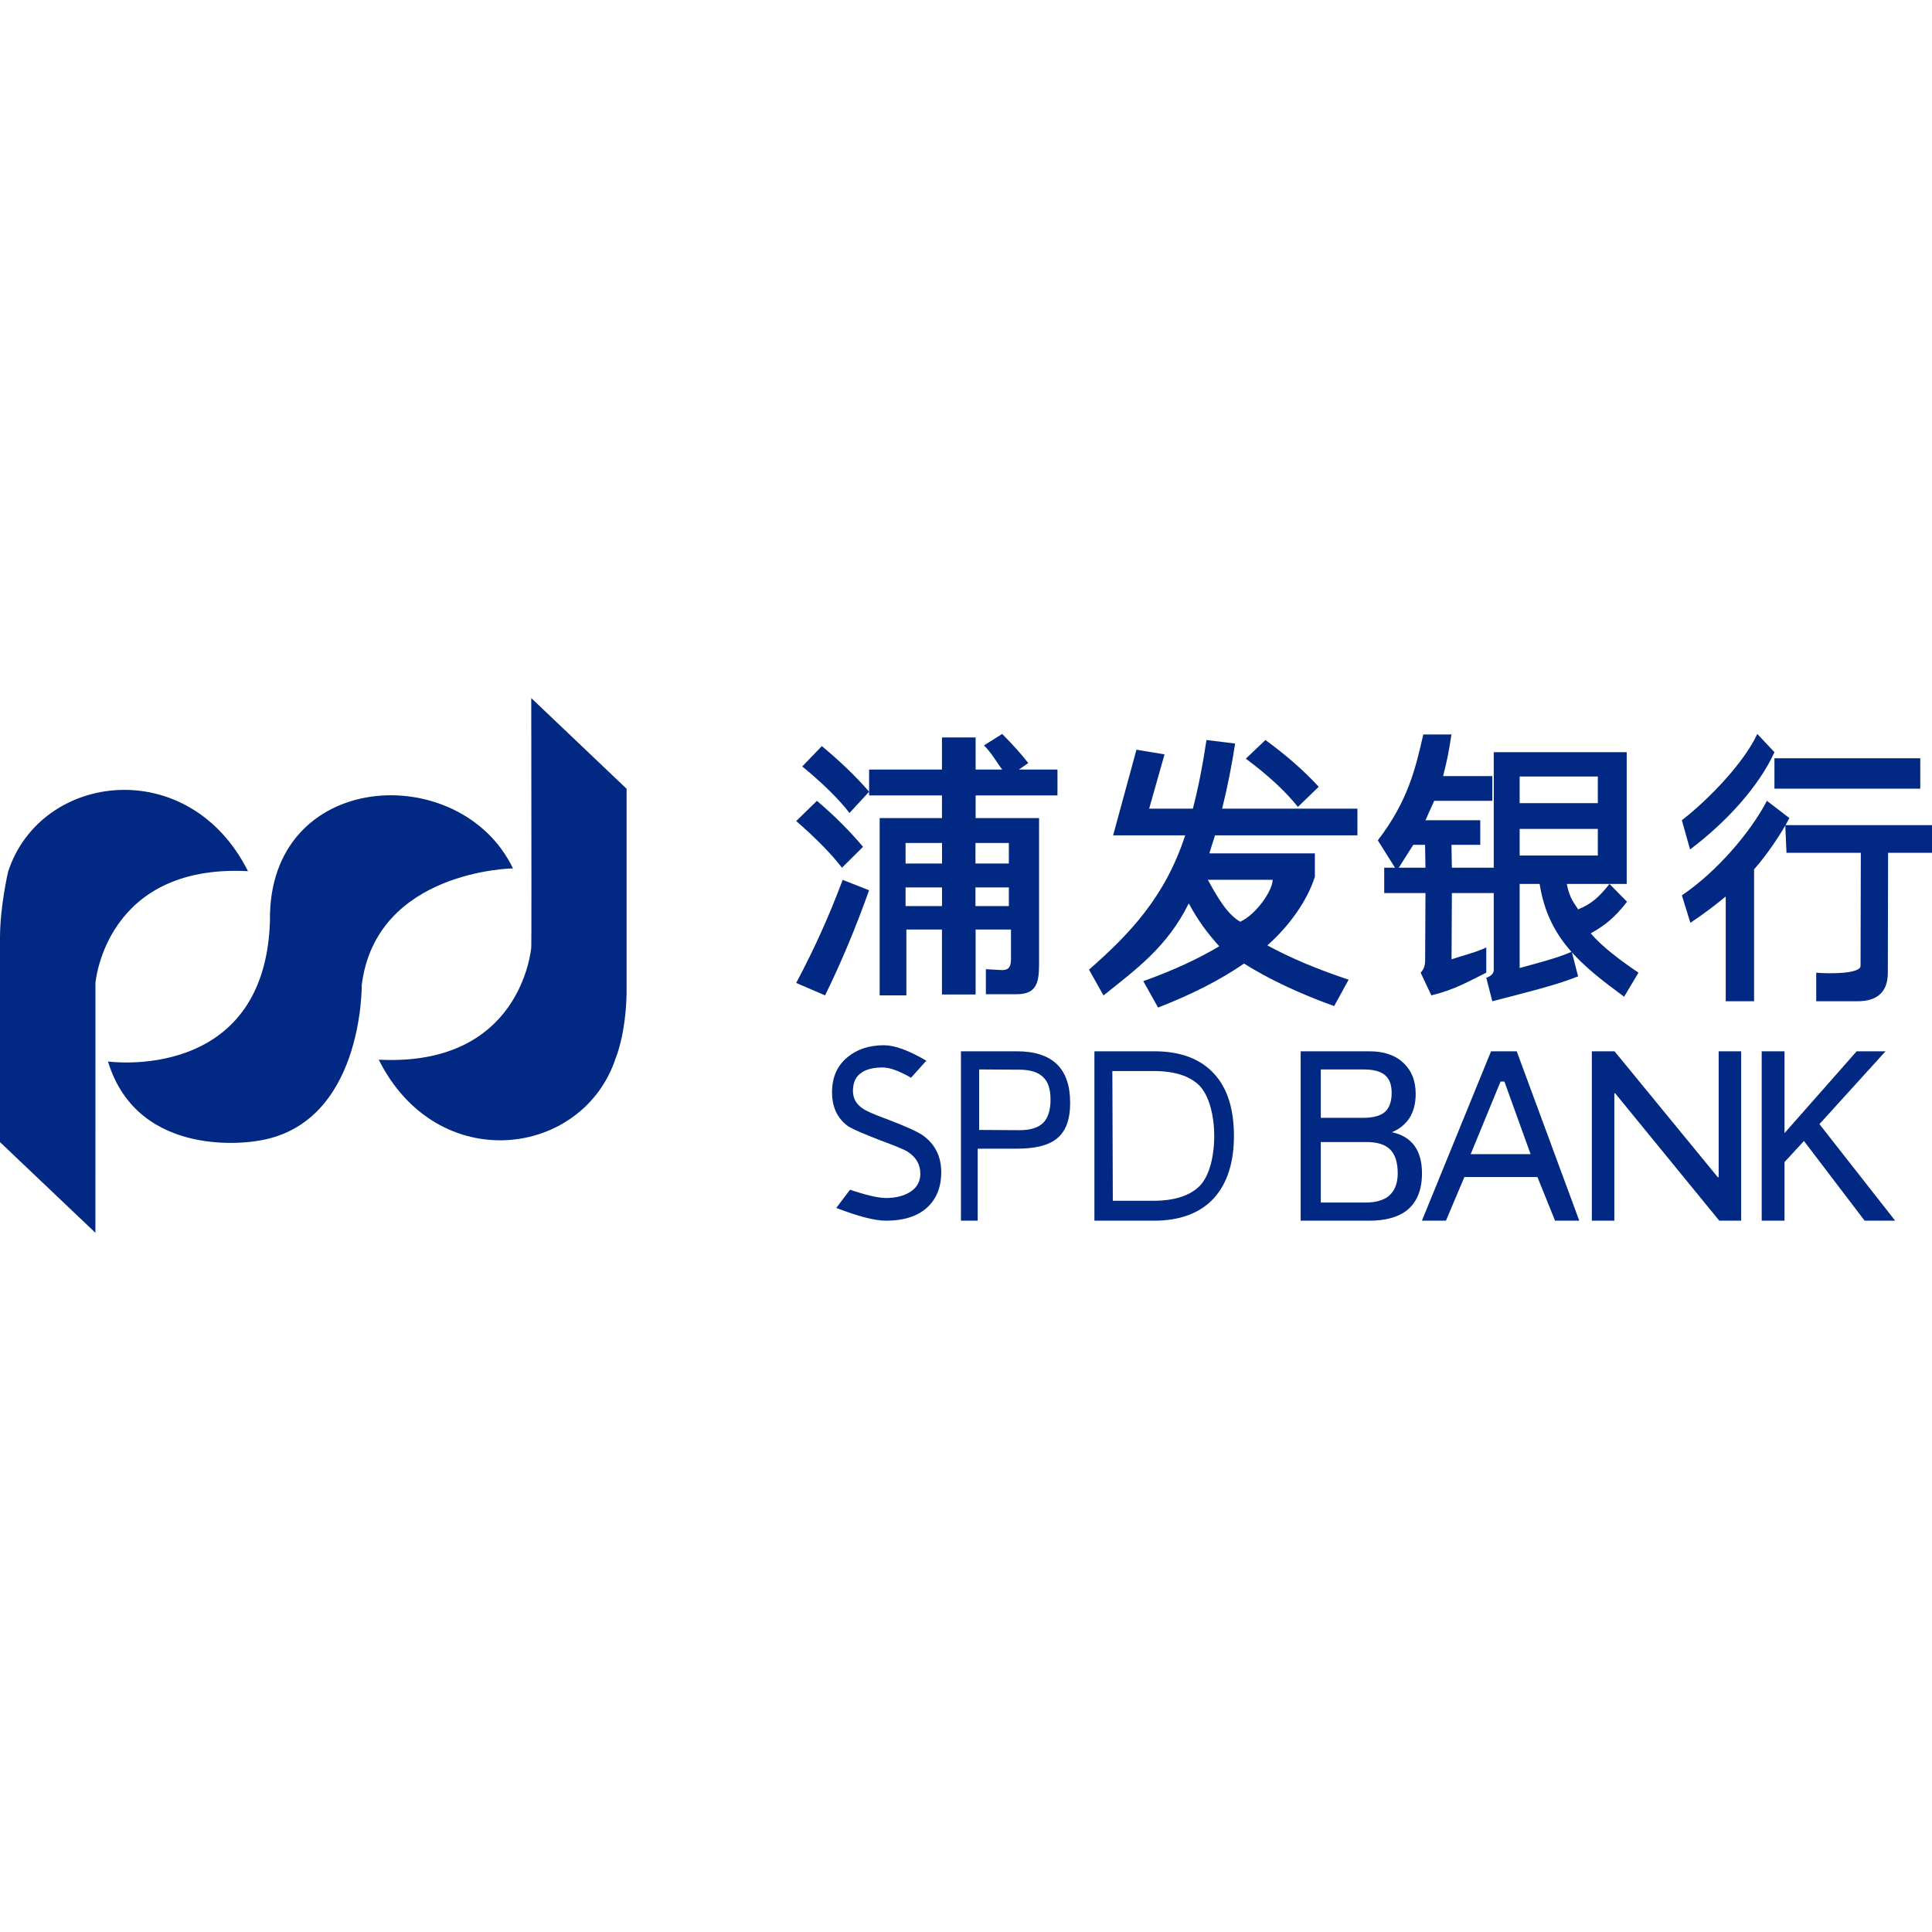
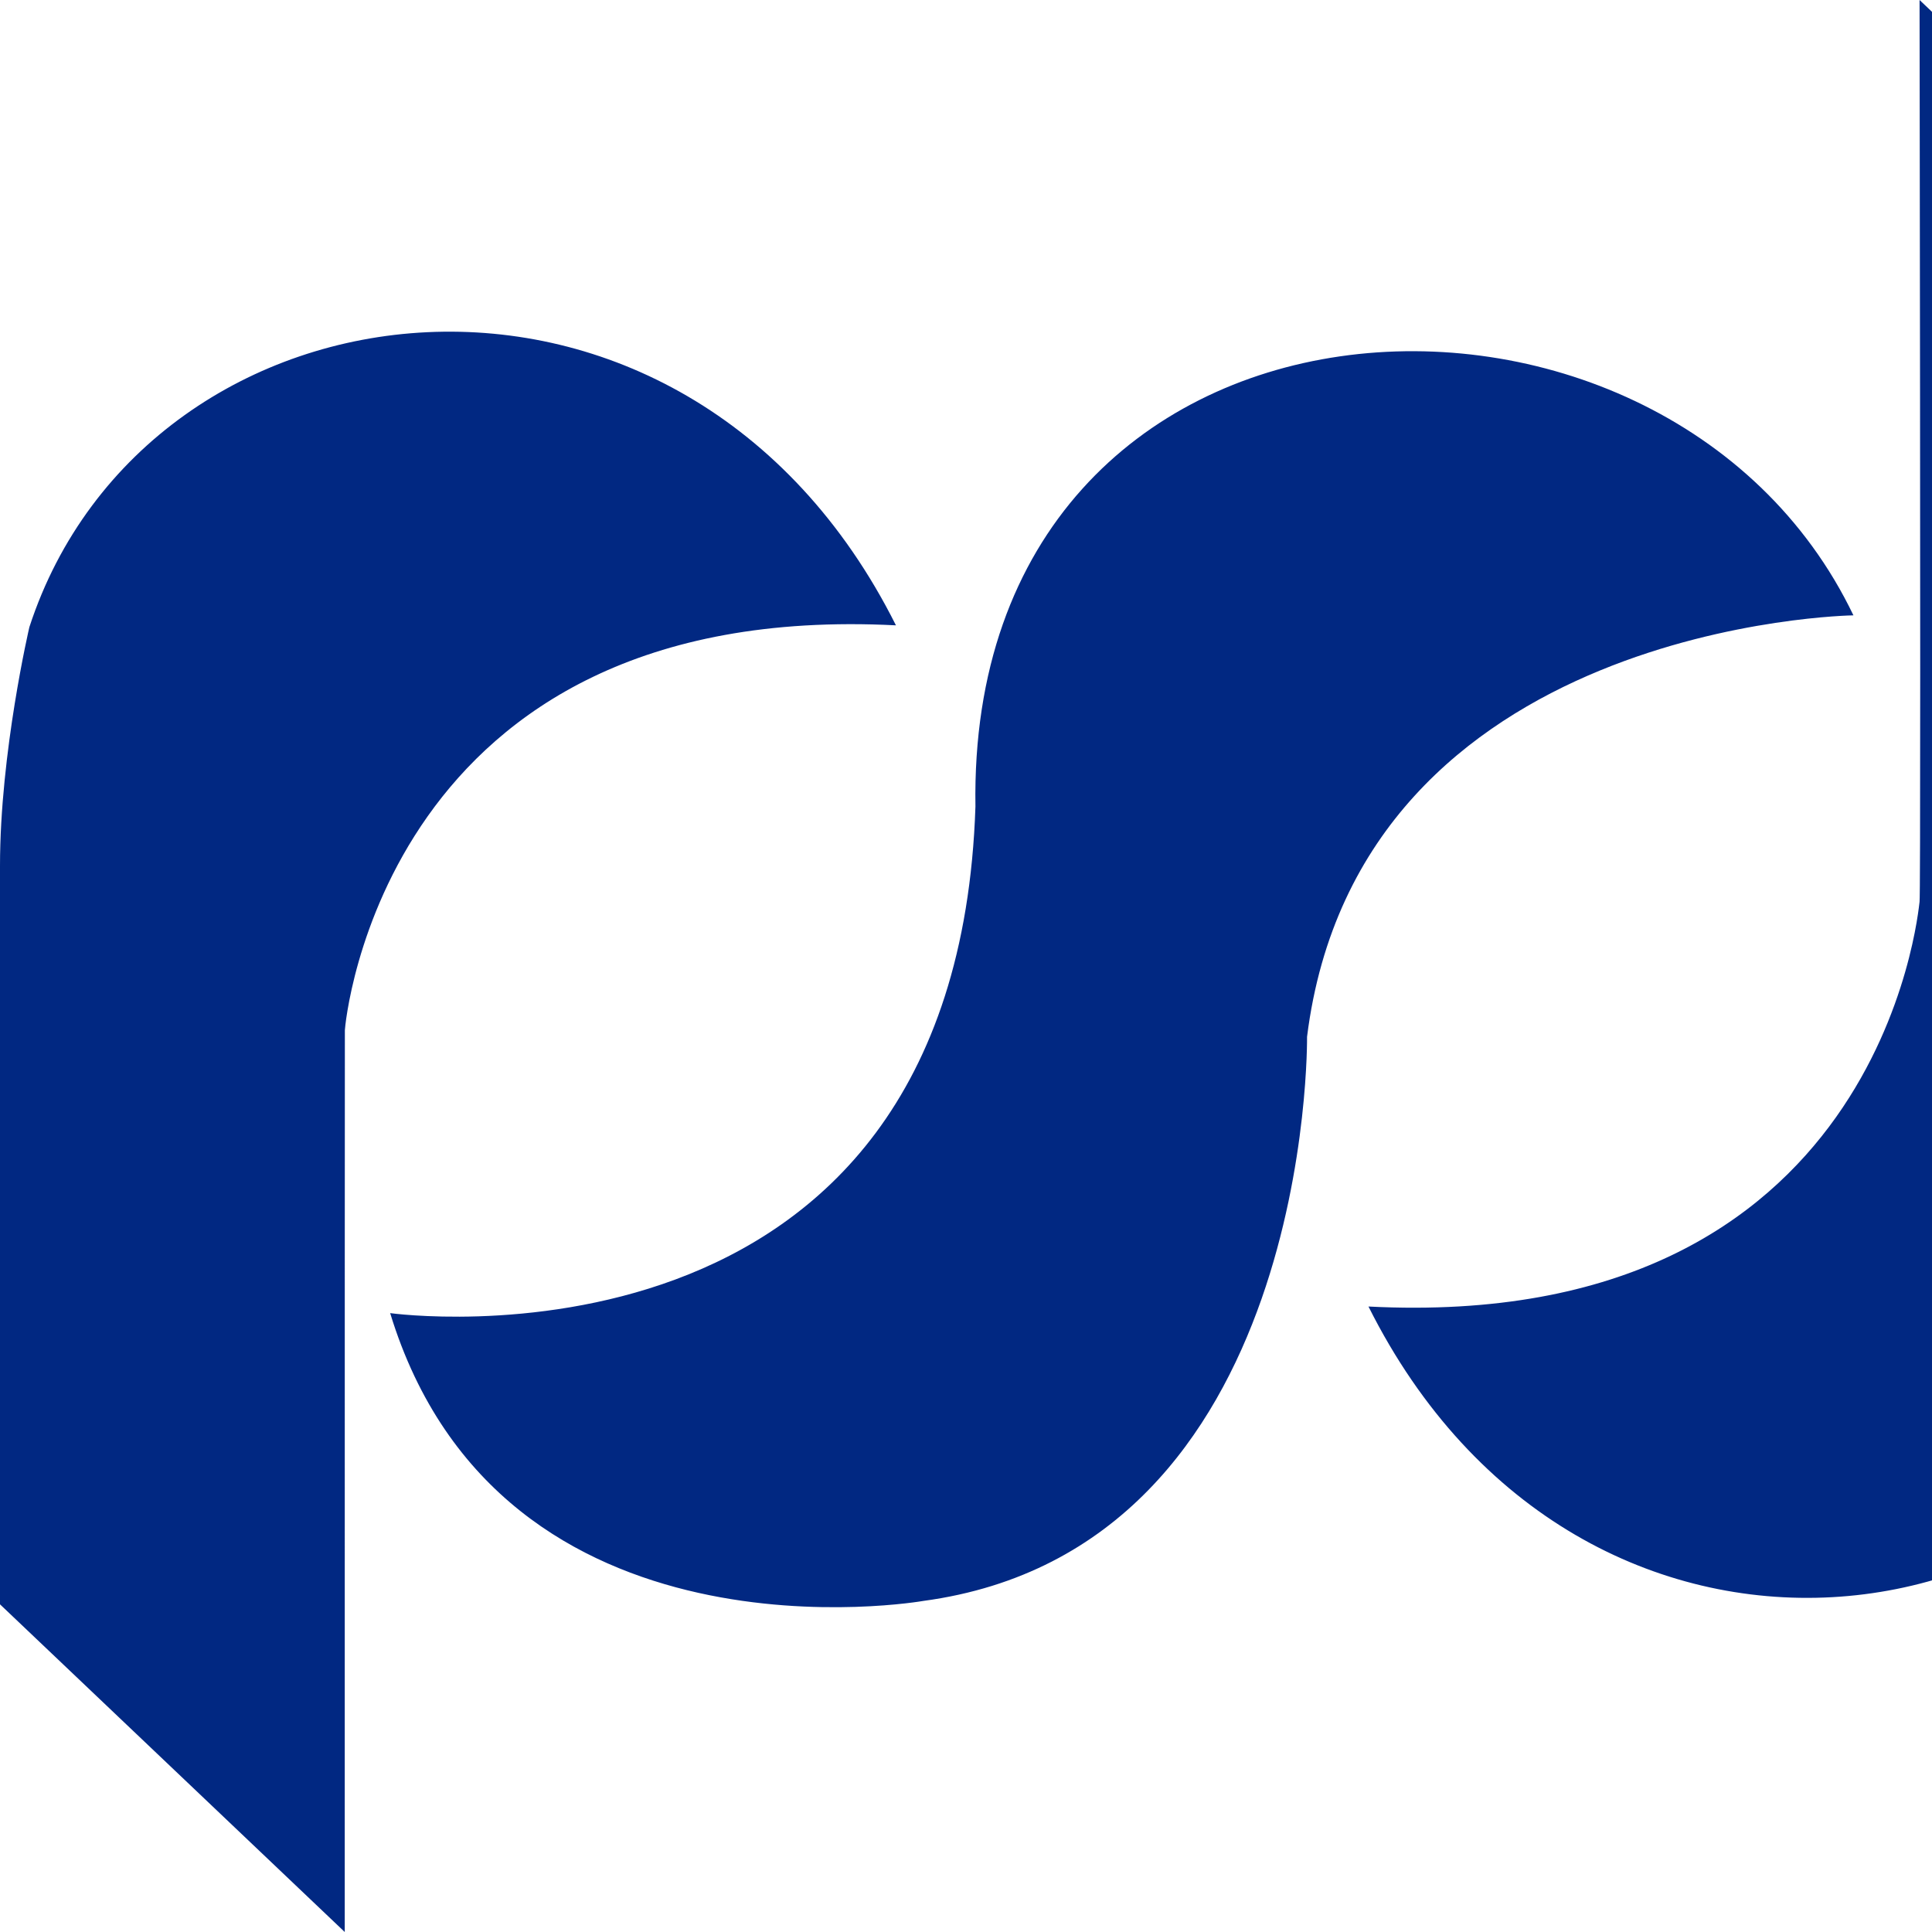
- <svg xmlns="http://www.w3.org/2000/svg" t="1734100725167" class="icon" viewBox="0 0 1024 1024" version="1.1" p-id="9653" width="128" height="128">
-   <path d="M435.604 395.445l-10.384 10.782c10.689 8.822 19.087 16.99 25.042 24.668l10.383-11.272c-6.87-8.005-15.269-16.01-25.041-24.178zM433 424.45l-11 10.733c10.352 8.944 18.44 17.237 24.264 24.717l11.16-11.058c-6.793-8.13-14.88-16.26-24.424-24.392z m13.636 41.895A448.365 448.365 0 0 1 422 520.964l15.297 6.611c8.534-17.314 16.263-35.888 23.348-55.722l-14.009-5.509z m14.01-58.476v13.723h38.61v12.007h-33.013v93.977h14.151v-34.902h18.861v34.434h17.838v-34.434h18.751v15.41c0 4.055-0.933 6.082-4.665 6.082l-8.643-0.468v13.254h16.328c9.952 0 11.863-5.301 11.863-15.593v-77.76h-33.634V421.59h43.386v-13.723h-20.436l4.976-3.43c-3.421-4.367-7.93-9.512-13.84-15.438l-9.641 6.082c4.354 4.366 6.53 8.732 9.641 12.786h-14.086v-16.997h-17.837v16.997h-38.61z m38.645 38.918v10.89h-19.323v-10.89h19.323z m-19.323 23.558h19.323v9.891h-19.323v-9.89z m54.747 9.891h-17.7v-9.89h17.7v9.89z m0-22.559h-17.7v-10.89h17.7v10.89z m55.264-14.937h38.204c-10.647 32.641-29.37 52.226-50.978 71.189l7.672 13.678c17.067-13.678 33.912-25.802 45.185-48.806 5.01 9.17 9.394 15.17 16.156 22.735-11.117 6.683-24.582 12.9-40.24 18.496l7.829 13.99c18.006-6.995 33.194-14.767 45.563-23.316 12.839 8.083 28.81 15.7 47.755 22.538l7.672-13.989c-16.753-5.595-31.158-11.657-43.058-18.186 11.587-10.258 21.095-23.59 25.166-36.335v-12.435H640.98l1.41-4.528a224.837 224.837 0 0 0 1.607-5.031h75.469v-14.145h-71.711a384.858 384.858 0 0 0 6.889-34.506l-15.188-1.865c-1.879 12.745-4.227 24.87-7.202 36.371h-23.173l8.142-28.755-14.875-2.487-12.369 45.387z m50.205 23.565h34.362c0 5.527-8.466 18.154-17.18 22.236-6.926-3.93-12.104-12.961-17.182-22.236z m30.52-74.081l-10.391 9.882c12.015 8.94 21.109 17.41 27.604 25.567l11.041-10.666c-7.632-8.313-17.05-16.627-28.253-24.783z m83.664-2.932c-4.09 17.9-8.022 35.158-24.093 56.106l10.097 16.086c1.259-2.057 4.155-6.628 8.69-13.713h6.25l0.216 12.129h-21.865v13.425h21.865l-0.175 34.668c0 2.623-0.041 5.081-2.376 7.547l5.663 12.036c12.583-3.086 19.678-7.407 29.116-12.036v-13.372c-5.348 2.623-13.055 4.436-18.404 6.288l0.175-35.13h22.194v-13.426h-22.194l-0.216-12.129h15.258v-13.03h-29.041l4.622-10.29h30.808v-13.11H764.87c1.1-4.326 1.911-7.78 2.431-10.362s1.19-6.477 2.011-11.687h-14.943z m51.076 50.05h41.434v14.113h-41.434V439.34z m41.434-13.669h-41.434V411.56h41.434v14.113z m6.19 42.834c-5.946 7.55-9.977 10.729-16.65 13.496-1.488-2.767-4.457-5.317-5.981-13.496h31.751v-69.838h-70.467v115.349c0 1.887-1.373 3.303-3.965 4.247l3.202 12.426c16.316-4.247 34.482-8.651 45.46-13.213l-3.354-13.055c-7.624 3.46-19.843 6.449-27.62 8.651v-44.567h10.592c4.575 28.942 21.75 42.786 44.775 59.773l7.624-12.74c-9.301-6.292-19.583-13.943-25.291-20.866 7.929-4.405 12.822-8.55 19.226-16.73l-9.301-9.437z m87.423-66.615v16.113h77.29v-16.113h-77.29z m5.741 35.45l0.644 14.667h39.396l-0.143 59.914c0 4.258-16.566 4.258-23.493 3.627v15.141h21.836c10.692 0 16.114-5.047 16.114-15.14l0.144-63.542h23.493V437.34h-77.99zM931.398 389c-6.89 15-25.449 34.49-39.978 45.74l4.344 15.49c19.172-14.348 36.639-33.626 44.727-51.562L931.398 389z m5.108 35.45l11.914 9.148c-4.36 8.359-12.104 19.743-18.725 27.173v69.919h-15.02v-55.522c-5.814 4.799-11.95 9.443-18.733 13.932l-4.522-14.551c18.41-12.384 36.365-33.381 45.086-50.1zM468.501 554c-7.799 0-14.264 2.13-19.394 6.392-5.439 4.511-8.107 10.652-8.107 18.547 0 7.77 2.77 13.786 8.414 17.922l0.58 0.362c2.551 1.515 7.914 3.793 16.25 7.032l4.47 1.684c5.438 2.086 8.787 3.53 10.1 4.331 4.619 2.883 6.979 6.768 6.979 11.78 0 4.011-1.642 7.144-4.926 9.4-3.284 2.256-7.696 3.51-13.237 3.51-4.105 0-10.469-1.463-19.092-4.387l-7.286 9.65c11.634 4.511 20.426 6.767 26.378 6.767 9.235 0 16.418-2.256 21.549-6.767 5.13-4.637 7.696-10.903 7.696-18.924 0-8.271-3.18-14.663-9.44-19.3-2.874-2.13-9.338-5.013-19.19-8.773l-1.809-0.668c-5.519-2.065-9.056-3.655-10.675-4.687l-0.24-0.159c-3.694-2.381-5.439-5.514-5.439-9.525 0-4.511 1.54-7.77 4.72-9.775 2.566-1.754 6.26-2.632 11.083-2.632 3.694 0 8.688 1.813 14.982 5.437l8.107-9.023C481.67 556.73 474.179 554 468.5 554z m40.821 3.207v89.783h8.87v-38.164h20.511c18.96 0 28.494-5.973 28.494-24.332 0-18.234-9.424-27.287-28.272-27.287h-29.603z m9.646 9.62l21.377 0.128c5.629 0 9.771 1.282 12.426 3.847 2.656 2.31 4.036 6.414 4.036 12.057 0 5.644-1.38 9.748-3.93 12.313-2.655 2.565-6.797 3.848-12.532 3.848l-21.377-0.128v-32.066z m61.09-9.62v89.783h31.485c14.034 0 24.65-4.024 31.972-12.071 6.956-7.797 10.495-18.737 10.495-32.82 0-14.21-3.417-25.15-10.25-32.695-7.322-8.174-17.94-12.197-31.973-12.197h-31.728z m9.513 10.458h21.712c11.13 0 19.292 2.55 24.486 7.773 4.946 5.101 7.79 15.486 7.79 26.66 0 10.932-2.596 21.225-7.667 26.448-5.194 5.223-13.48 7.895-24.609 7.895H589.82l-0.248-68.776z m99.807-10.458v89.783h36.333c8.47 0 15.045-1.76 19.726-5.281 5.461-4.276 8.247-10.814 8.247-19.868 0-6.036-1.337-10.94-4.012-14.587-2.675-3.647-6.687-6.036-11.925-7.168 4.012-1.634 7.021-4.15 9.25-7.419 2.23-3.52 3.344-7.796 3.344-12.826 0-6.916-2.118-12.323-6.353-16.347-4.458-4.275-10.476-6.287-18.277-6.287h-36.333z m10.668 9.62h22.619c5.16 0 9.03 0.963 11.395 3.01 2.365 1.927 3.548 5.058 3.548 9.394 0 4.576-1.183 7.949-3.548 10.116-2.365 2.048-6.235 3.132-11.61 3.132h-22.404v-25.653z m0 38.478h24.226c5.589 0 9.78 1.244 12.467 3.87 2.687 2.626 4.084 6.91 4.084 12.716 0 5.666-1.827 9.813-5.266 12.439-2.795 1.935-6.664 3.04-11.608 3.04h-23.903v-32.065z m90.242-48.098l-36.642 89.783h12.728l9.78-23.137h38.724l9.332 23.137h12.837l-33.154-89.783h-13.605z m-10.796 54.511l15.83-38.479h2.042l13.883 38.48h-31.755z m64.22-54.511v89.783h11.92v-67.526h0.438l55.185 67.526h11.593v-89.783h-11.92v66.771h-0.438l-54.748-66.771h-12.03z m140.364 0h15.3l-35.035 38.604 40.136 51.18h-16.188l-32.152-42.252-10.312 11.192v31.06H933.74v-89.784h12.085v43.382l38.251-43.382zM200.738 561.652c31.098 62.107 108.383 51.91 125.645-0.984 0 0 5.266-12.11 5.725-34.274V418.047L281.575 370c0.126 87.398 0.126 131.491 0 132.281-0.19 1.186-5.513 63.234-80.819 59.37m-57.672-73.34c-1.307-80.693 100.961-86.059 128.79-28.048 0 0-72.514 1.001-80.147 61.82 0 0 0.937 75.023-56.276 82.75 0 0-61.983 10.912-78.22-42.215 0 0 83.026 11.59 85.853-74.307zM4.311 461.98S0 480.372 0 497.005v108.329l50.569 48.065c0-87.753 0.006-131.847 0.018-132.282 0.017-0.652 5.442-63.251 80.836-59.388-31.133-62.124-109.849-52.626-127.112 0.25z" fill="#012882" p-id="9654" />
+ <svg xmlns="http://www.w3.org/2000/svg" viewBox="0 370 283.399 283.399">
+   <defs>
+     <clipPath id="c">
+       <rect x="0" y="370" width="283.399" height="283.399" />
+     </clipPath>
+   </defs>
+   <g clip-path="url(#c)">
+     <path d="M435.604 395.445l-10.384 10.782c10.689 8.822 19.087 16.99 25.042 24.668l10.383-11.272c-6.87-8.005-15.269-16.01-25.041-24.178zM433 424.45l-11 10.733c10.352 8.944 18.44 17.237 24.264 24.717l11.16-11.058c-6.793-8.13-14.88-16.26-24.424-24.392z m13.636 41.895A448.365 448.365 0 0 1 422 520.964l15.297 6.611c8.534-17.314 16.263-35.888 23.348-55.722l-14.009-5.509z m14.01-58.476v13.723h38.61v12.007h-33.013v93.977h14.151v-34.902h18.861v34.434h17.838v-34.434h18.751v15.41c0 4.055-0.933 6.082-4.665 6.082l-8.643-0.468v13.254h16.328c9.952 0 11.863-5.301 11.863-15.593v-77.76h-33.634V421.59h43.386v-13.723h-20.436l4.976-3.43c-3.421-4.367-7.93-9.512-13.84-15.438l-9.641 6.082c4.354 4.366 6.53 8.732 9.641 12.786h-14.086v-16.997h-17.837v16.997h-38.61z m38.645 38.918v10.89h-19.323v-10.89h19.323z m-19.323 23.558h19.323v9.891h-19.323v-9.89z m54.747 9.891h-17.7v-9.89h17.7v9.89z m0-22.559h-17.7v-10.89h17.7v10.89z m55.264-14.937h38.204c-10.647 32.641-29.37 52.226-50.978 71.189l7.672 13.678c17.067-13.678 33.912-25.802 45.185-48.806 5.01 9.17 9.394 15.17 16.156 22.735-11.117 6.683-24.582 12.9-40.24 18.496l7.829 13.99c18.006-6.995 33.194-14.767 45.563-23.316 12.839 8.083 28.81 15.7 47.755 22.538l7.672-13.989c-16.753-5.595-31.158-11.657-43.058-18.186 11.587-10.258 21.095-23.59 25.166-36.335v-12.435H640.98l1.41-4.528a224.837 224.837 0 0 0 1.607-5.031h75.469v-14.145h-71.711a384.858 384.858 0 0 0 6.889-34.506l-15.188-1.865c-1.879 12.745-4.227 24.87-7.202 36.371h-23.173l8.142-28.755-14.875-2.487-12.369 45.387z m50.205 23.565h34.362c0 5.527-8.466 18.154-17.18 22.236-6.926-3.93-12.104-12.961-17.182-22.236z m30.52-74.081l-10.391 9.882c12.015 8.94 21.109 17.41 27.604 25.567l11.041-10.666c-7.632-8.313-17.05-16.627-28.253-24.783z m83.664-2.932c-4.09 17.9-8.022 35.158-24.093 56.106l10.097 16.086c1.259-2.057 4.155-6.628 8.69-13.713h6.25l0.216 12.129h-21.865v13.425h21.865l-0.175 34.668c0 2.623-0.041 5.081-2.376 7.547l5.663 12.036c12.583-3.086 19.678-7.407 29.116-12.036v-13.372c-5.348 2.623-13.055 4.436-18.404 6.288l0.175-35.13h22.194v-13.426h-22.194l-0.216-12.129h15.258v-13.03h-29.041l4.622-10.29h30.808v-13.11H764.87c1.1-4.326 1.911-7.78 2.431-10.362s1.19-6.477 2.011-11.687h-14.943z m51.076 50.05h41.434v14.113h-41.434V439.34z m41.434-13.669h-41.434V411.56h41.434v14.113z m6.19 42.834c-5.946 7.55-9.977 10.729-16.65 13.496-1.488-2.767-4.457-5.317-5.981-13.496h31.751v-69.838h-70.467v115.349c0 1.887-1.373 3.303-3.965 4.247l3.202 12.426c16.316-4.247 34.482-8.651 45.46-13.213l-3.354-13.055c-7.624 3.46-19.843 6.449-27.62 8.651v-44.567h10.592c4.575 28.942 21.75 42.786 44.775 59.773l7.624-12.74c-9.301-6.292-19.583-13.943-25.291-20.866 7.929-4.405 12.822-8.55 19.226-16.73l-9.301-9.437z m87.423-66.615v16.113h77.29v-16.113h-77.29z m5.741 35.45l0.644 14.667h39.396l-0.143 59.914c0 4.258-16.566 4.258-23.493 3.627v15.141h21.836c10.692 0 16.114-5.047 16.114-15.14l0.144-63.542h23.493V437.34h-77.99zM931.398 389c-6.89 15-25.449 34.49-39.978 45.74l4.344 15.49c19.172-14.348 36.639-33.626 44.727-51.562L931.398 389z m5.108 35.45l11.914 9.148c-4.36 8.359-12.104 19.743-18.725 27.173v69.919h-15.02v-55.522c-5.814 4.799-11.95 9.443-18.733 13.932l-4.522-14.551c18.41-12.384 36.365-33.381 45.086-50.1zM468.501 554c-7.799 0-14.264 2.13-19.394 6.392-5.439 4.511-8.107 10.652-8.107 18.547 0 7.77 2.77 13.786 8.414 17.922l0.58 0.362c2.551 1.515 7.914 3.793 16.25 7.032l4.47 1.684c5.438 2.086 8.787 3.53 10.1 4.331 4.619 2.883 6.979 6.768 6.979 11.78 0 4.011-1.642 7.144-4.926 9.4-3.284 2.256-7.696 3.51-13.237 3.51-4.105 0-10.469-1.463-19.092-4.387l-7.286 9.65c11.634 4.511 20.426 6.767 26.378 6.767 9.235 0 16.418-2.256 21.549-6.767 5.13-4.637 7.696-10.903 7.696-18.924 0-8.271-3.18-14.663-9.44-19.3-2.874-2.13-9.338-5.013-19.19-8.773l-1.809-0.668c-5.519-2.065-9.056-3.655-10.675-4.687l-0.24-0.159c-3.694-2.381-5.439-5.514-5.439-9.525 0-4.511 1.54-7.77 4.72-9.775 2.566-1.754 6.26-2.632 11.083-2.632 3.694 0 8.688 1.813 14.982 5.437l8.107-9.023C481.67 556.73 474.179 554 468.5 554z m40.821 3.207v89.783h8.87v-38.164h20.511c18.96 0 28.494-5.973 28.494-24.332 0-18.234-9.424-27.287-28.272-27.287h-29.603z m9.646 9.62l21.377 0.128c5.629 0 9.771 1.282 12.426 3.847 2.656 2.31 4.036 6.414 4.036 12.057 0 5.644-1.38 9.748-3.93 12.313-2.655 2.565-6.797 3.848-12.532 3.848l-21.377-0.128v-32.066z m61.09-9.62v89.783h31.485c14.034 0 24.65-4.024 31.972-12.071 6.956-7.797 10.495-18.737 10.495-32.82 0-14.21-3.417-25.15-10.25-32.695-7.322-8.174-17.94-12.197-31.973-12.197h-31.728z m9.513 10.458h21.712c11.13 0 19.292 2.55 24.486 7.773 4.946 5.101 7.79 15.486 7.79 26.66 0 10.932-2.596 21.225-7.667 26.448-5.194 5.223-13.48 7.895-24.609 7.895H589.82l-0.248-68.776z m99.807-10.458v89.783h36.333c8.47 0 15.045-1.76 19.726-5.281 5.461-4.276 8.247-10.814 8.247-19.868 0-6.036-1.337-10.94-4.012-14.587-2.675-3.647-6.687-6.036-11.925-7.168 4.012-1.634 7.021-4.15 9.25-7.419 2.23-3.52 3.344-7.796 3.344-12.826 0-6.916-2.118-12.323-6.353-16.347-4.458-4.275-10.476-6.287-18.277-6.287h-36.333z m10.668 9.62h22.619c5.16 0 9.03 0.963 11.395 3.01 2.365 1.927 3.548 5.058 3.548 9.394 0 4.576-1.183 7.949-3.548 10.116-2.365 2.048-6.235 3.132-11.61 3.132h-22.404v-25.653z m0 38.478h24.226c5.589 0 9.78 1.244 12.467 3.87 2.687 2.626 4.084 6.91 4.084 12.716 0 5.666-1.827 9.813-5.266 12.439-2.795 1.935-6.664 3.04-11.608 3.04h-23.903v-32.065z m90.242-48.098l-36.642 89.783h12.728l9.78-23.137h38.724l9.332 23.137h12.837l-33.154-89.783h-13.605z m-10.796 54.511l15.83-38.479h2.042l13.883 38.48h-31.755z m64.22-54.511v89.783h11.92v-67.526h0.438l55.185 67.526h11.593v-89.783h-11.92v66.771h-0.438l-54.748-66.771h-12.03z m140.364 0h15.3l-35.035 38.604 40.136 51.18h-16.188l-32.152-42.252-10.312 11.192v31.06H933.74v-89.784h12.085v43.382l38.251-43.382zM200.738 561.652c31.098 62.107 108.383 51.91 125.645-0.984 0 0 5.266-12.11 5.725-34.274V418.047L281.575 370c0.126 87.398 0.126 131.491 0 132.281-0.19 1.186-5.513 63.234-80.819 59.37m-57.672-73.34c-1.307-80.693 100.961-86.059 128.79-28.048 0 0-72.514 1.001-80.147 61.82 0 0 0.937 75.023-56.276 82.75 0 0-61.983 10.912-78.22-42.215 0 0 83.026 11.59 85.853-74.307zM4.311 461.98S0 480.372 0 497.005v108.329l50.569 48.065c0-87.753 0.006-131.847 0.018-132.282 0.017-0.652 5.442-63.251 80.836-59.388-31.133-62.124-109.849-52.626-127.112 0.25z" fill="#012882" p-id="9654" />
+   </g>
</svg>
